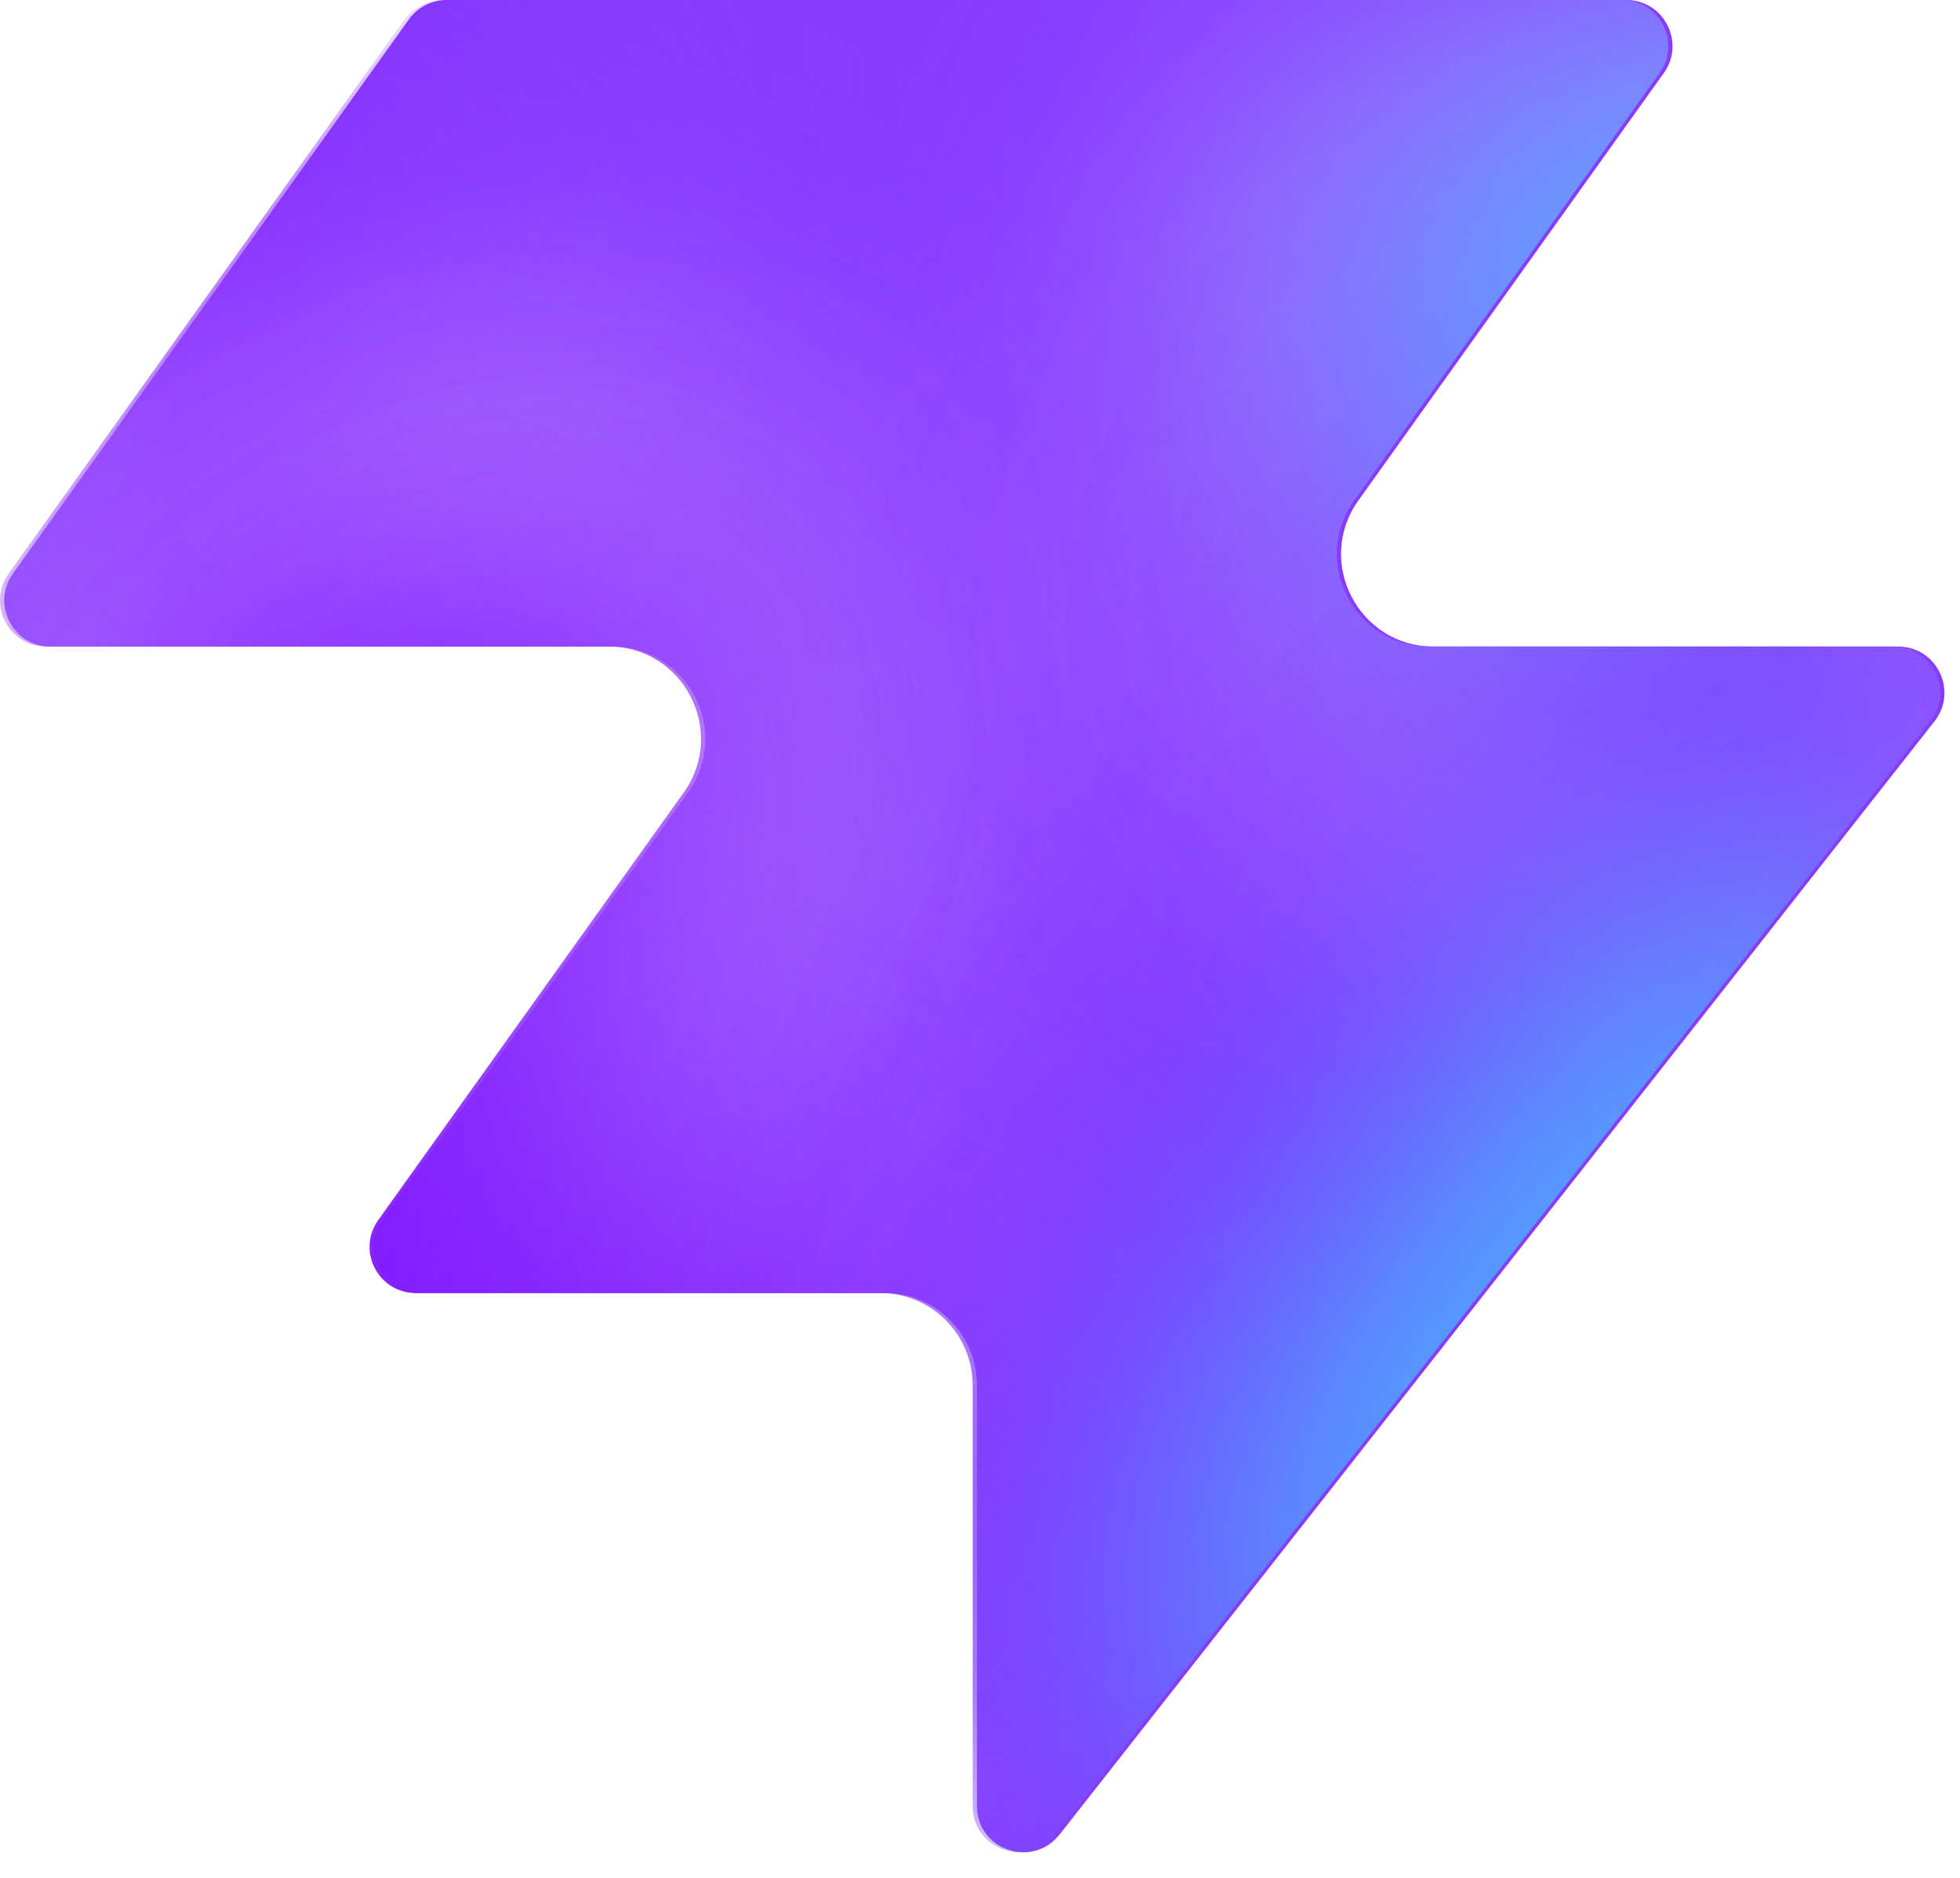
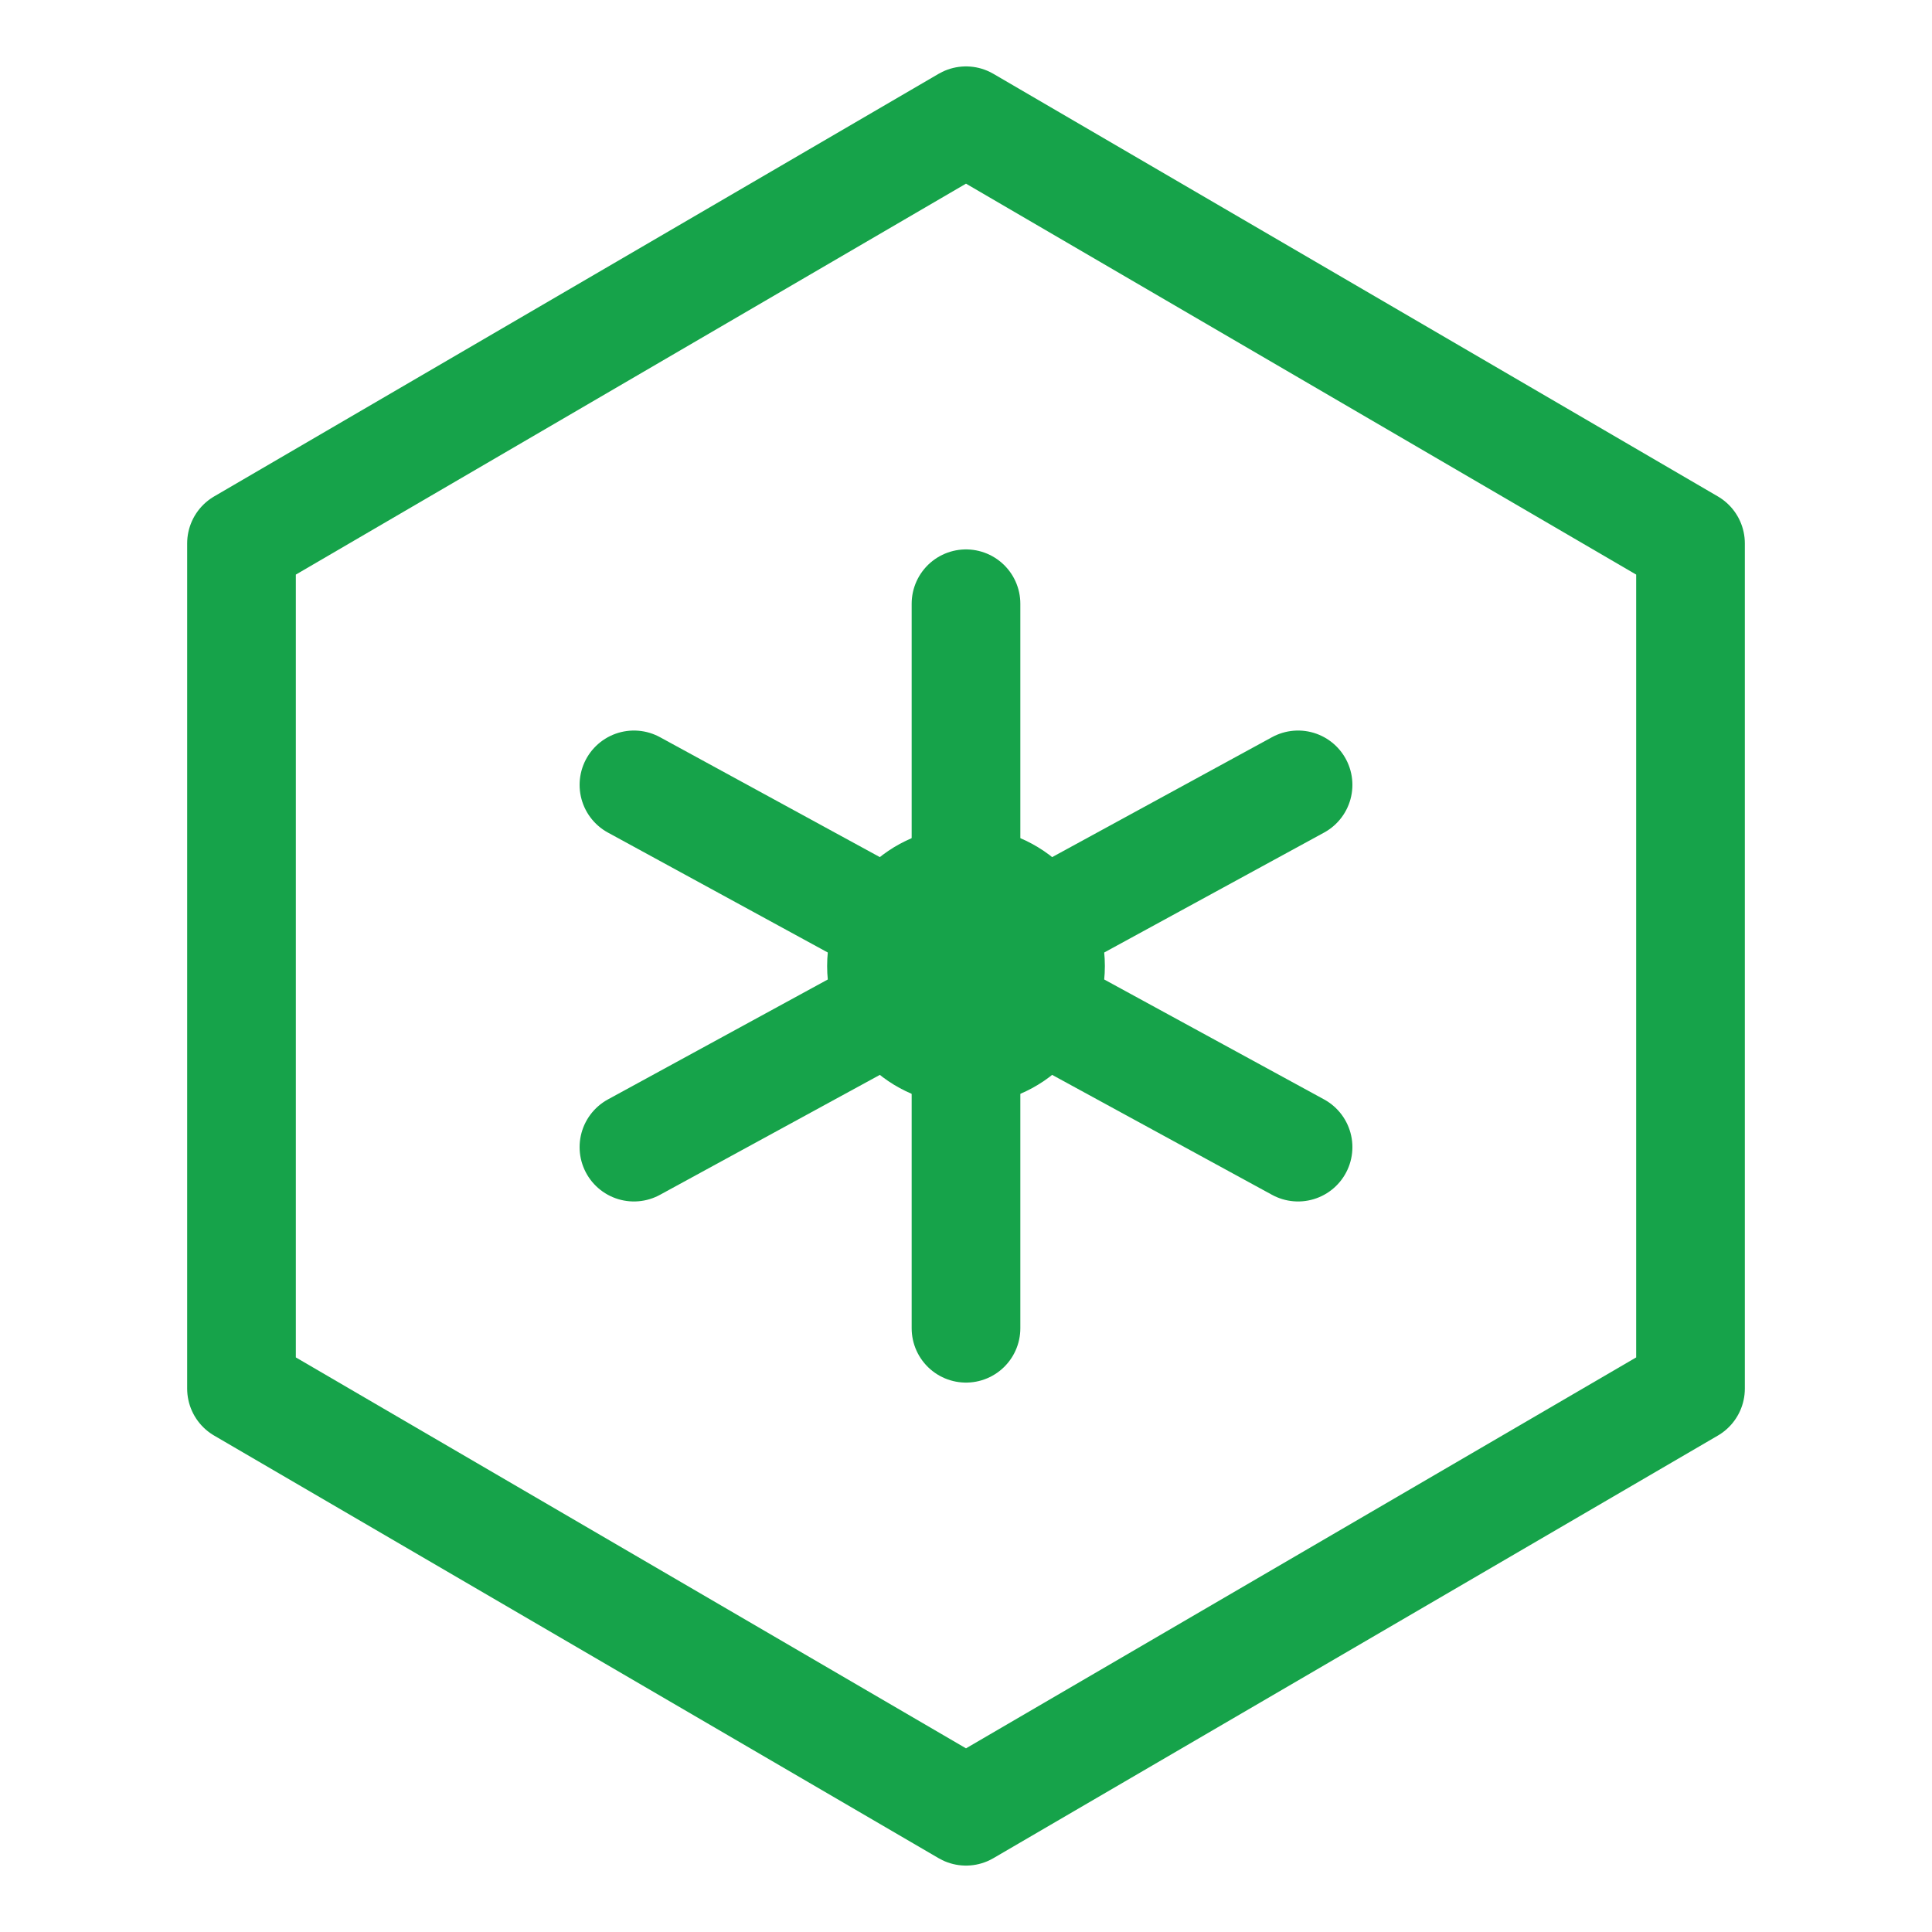
- <svg xmlns="http://www.w3.org/2000/svg" width="48" height="46" fill="none" viewBox="0 0 48 46">
-   <path fill="#863bff" d="M25.946 44.938c-.664.845-2.021.375-2.021-.698V33.937a2.26 2.26 0 0 0-2.262-2.262H10.287c-.92 0-1.456-1.04-.92-1.788l7.48-10.471c1.07-1.497 0-3.578-1.842-3.578H1.237c-.92 0-1.456-1.04-.92-1.788L10.013.474c.214-.297.556-.474.92-.474h28.894c.92 0 1.456 1.04.92 1.788l-7.48 10.471c-1.07 1.498 0 3.579 1.842 3.579h11.377c.943 0 1.473 1.088.89 1.83L25.947 44.94z" style="fill:#863bff;fill:color(display-p3 .525 .23 1);fill-opacity:1" />
-   <mask id="a" width="48" height="46" x="0" y="0" maskUnits="userSpaceOnUse" style="mask-type:alpha">
-     <path fill="#000" d="M25.842 44.938c-.664.844-2.021.375-2.021-.698V33.937a2.26 2.26 0 0 0-2.262-2.262H10.183c-.92 0-1.456-1.04-.92-1.788l7.48-10.471c1.07-1.498 0-3.579-1.842-3.579H1.133c-.92 0-1.456-1.04-.92-1.787L9.91.473c.214-.297.556-.474.92-.474h28.894c.92 0 1.456 1.04.92 1.788l-7.48 10.471c-1.07 1.498 0 3.578 1.842 3.578h11.377c.943 0 1.473 1.088.89 1.832L25.843 44.94z" style="fill:#000;fill-opacity:1" />
-   </mask>
-   <g mask="url(#a)">
-     <g filter="url(#b)">
-       <ellipse cx="5.508" cy="14.704" fill="#ede6ff" rx="5.508" ry="14.704" style="fill:#ede6ff;fill:color(display-p3 .927 .903 1);fill-opacity:1" transform="matrix(.00324 1 1 -.00324 -4.47 31.516)" />
-     </g>
-     <g filter="url(#c)">
-       <ellipse cx="10.399" cy="29.851" fill="#ede6ff" rx="10.399" ry="29.851" style="fill:#ede6ff;fill:color(display-p3 .927 .903 1);fill-opacity:1" transform="matrix(.00324 1 1 -.00324 -39.328 7.883)" />
-     </g>
-     <g filter="url(#d)">
-       <ellipse cx="5.508" cy="30.487" fill="#7e14ff" rx="5.508" ry="30.487" style="fill:#7e14ff;fill:color(display-p3 .492 .077 1);fill-opacity:1" transform="rotate(89.814 -25.913 -14.639)scale(1 -1)" />
-     </g>
-     <g filter="url(#e)">
-       <ellipse cx="5.508" cy="30.599" fill="#7e14ff" rx="5.508" ry="30.599" style="fill:#7e14ff;fill:color(display-p3 .492 .077 1);fill-opacity:1" transform="rotate(89.814 -32.644 -3.334)scale(1 -1)" />
-     </g>
-     <g filter="url(#f)">
-       <ellipse cx="5.508" cy="30.599" fill="#7e14ff" rx="5.508" ry="30.599" style="fill:#7e14ff;fill:color(display-p3 .492 .077 1);fill-opacity:1" transform="matrix(.00324 1 1 -.00324 -34.34 30.47)" />
-     </g>
-     <g filter="url(#g)">
-       <ellipse cx="14.072" cy="22.078" fill="#ede6ff" rx="14.072" ry="22.078" style="fill:#ede6ff;fill:color(display-p3 .927 .903 1);fill-opacity:1" transform="rotate(93.35 24.506 48.493)scale(-1 1)" />
-     </g>
-     <g filter="url(#h)">
-       <ellipse cx="3.47" cy="21.501" fill="#7e14ff" rx="3.47" ry="21.501" style="fill:#7e14ff;fill:color(display-p3 .492 .077 1);fill-opacity:1" transform="rotate(89.009 28.708 47.59)scale(-1 1)" />
-     </g>
-     <g filter="url(#i)">
-       <ellipse cx="3.47" cy="21.501" fill="#7e14ff" rx="3.47" ry="21.501" style="fill:#7e14ff;fill:color(display-p3 .492 .077 1);fill-opacity:1" transform="rotate(89.009 28.708 47.59)scale(-1 1)" />
-     </g>
-     <g filter="url(#j)">
-       <ellipse cx=".387" cy="8.972" fill="#7e14ff" rx="4.407" ry="29.108" style="fill:#7e14ff;fill:color(display-p3 .492 .077 1);fill-opacity:1" transform="rotate(39.51 .387 8.972)" />
-     </g>
-     <g filter="url(#k)">
-       <ellipse cx="47.523" cy="-6.092" fill="#7e14ff" rx="4.407" ry="29.108" style="fill:#7e14ff;fill:color(display-p3 .492 .077 1);fill-opacity:1" transform="rotate(37.892 47.523 -6.092)" />
-     </g>
-     <g filter="url(#l)">
-       <ellipse cx="41.412" cy="6.333" fill="#47bfff" rx="5.971" ry="9.665" style="fill:#47bfff;fill:color(display-p3 .28 .748 1);fill-opacity:1" transform="rotate(37.892 41.412 6.333)" />
-     </g>
-     <g filter="url(#m)">
-       <ellipse cx="-1.879" cy="38.332" fill="#7e14ff" rx="4.407" ry="29.108" style="fill:#7e14ff;fill:color(display-p3 .492 .077 1);fill-opacity:1" transform="rotate(37.892 -1.88 38.332)" />
-     </g>
-     <g filter="url(#n)">
-       <ellipse cx="-1.879" cy="38.332" fill="#7e14ff" rx="4.407" ry="29.108" style="fill:#7e14ff;fill:color(display-p3 .492 .077 1);fill-opacity:1" transform="rotate(37.892 -1.88 38.332)" />
-     </g>
-     <g filter="url(#o)">
-       <ellipse cx="35.651" cy="29.907" fill="#7e14ff" rx="4.407" ry="29.108" style="fill:#7e14ff;fill:color(display-p3 .492 .077 1);fill-opacity:1" transform="rotate(37.892 35.651 29.907)" />
-     </g>
-     <g filter="url(#p)">
-       <ellipse cx="38.418" cy="32.4" fill="#47bfff" rx="5.971" ry="15.297" style="fill:#47bfff;fill:color(display-p3 .28 .748 1);fill-opacity:1" transform="rotate(37.892 38.418 32.4)" />
-     </g>
-   </g>
-   <defs>
-     <filter id="b" width="60.045" height="41.654" x="-19.77" y="16.149" color-interpolation-filters="sRGB" filterUnits="userSpaceOnUse">
-       <feFlood flood-opacity="0" result="BackgroundImageFix" />
-       <feBlend in="SourceGraphic" in2="BackgroundImageFix" result="shape" />
-       <feGaussianBlur result="effect1_foregroundBlur_2002_17158" stdDeviation="7.659" />
-     </filter>
-     <filter id="c" width="90.34" height="51.437" x="-54.613" y="-7.533" color-interpolation-filters="sRGB" filterUnits="userSpaceOnUse">
-       <feFlood flood-opacity="0" result="BackgroundImageFix" />
-       <feBlend in="SourceGraphic" in2="BackgroundImageFix" result="shape" />
-       <feGaussianBlur result="effect1_foregroundBlur_2002_17158" stdDeviation="7.659" />
-     </filter>
-     <filter id="d" width="79.355" height="29.4" x="-49.64" y="2.03" color-interpolation-filters="sRGB" filterUnits="userSpaceOnUse">
-       <feFlood flood-opacity="0" result="BackgroundImageFix" />
-       <feBlend in="SourceGraphic" in2="BackgroundImageFix" result="shape" />
-       <feGaussianBlur result="effect1_foregroundBlur_2002_17158" stdDeviation="4.596" />
-     </filter>
-     <filter id="e" width="79.579" height="29.4" x="-45.045" y="20.029" color-interpolation-filters="sRGB" filterUnits="userSpaceOnUse">
-       <feFlood flood-opacity="0" result="BackgroundImageFix" />
-       <feBlend in="SourceGraphic" in2="BackgroundImageFix" result="shape" />
-       <feGaussianBlur result="effect1_foregroundBlur_2002_17158" stdDeviation="4.596" />
-     </filter>
-     <filter id="f" width="79.579" height="29.4" x="-43.513" y="21.178" color-interpolation-filters="sRGB" filterUnits="userSpaceOnUse">
-       <feFlood flood-opacity="0" result="BackgroundImageFix" />
-       <feBlend in="SourceGraphic" in2="BackgroundImageFix" result="shape" />
-       <feGaussianBlur result="effect1_foregroundBlur_2002_17158" stdDeviation="4.596" />
-     </filter>
-     <filter id="g" width="74.749" height="58.852" x="15.756" y="-17.901" color-interpolation-filters="sRGB" filterUnits="userSpaceOnUse">
-       <feFlood flood-opacity="0" result="BackgroundImageFix" />
-       <feBlend in="SourceGraphic" in2="BackgroundImageFix" result="shape" />
-       <feGaussianBlur result="effect1_foregroundBlur_2002_17158" stdDeviation="7.659" />
-     </filter>
-     <filter id="h" width="61.377" height="25.362" x="23.548" y="2.284" color-interpolation-filters="sRGB" filterUnits="userSpaceOnUse">
-       <feFlood flood-opacity="0" result="BackgroundImageFix" />
-       <feBlend in="SourceGraphic" in2="BackgroundImageFix" result="shape" />
-       <feGaussianBlur result="effect1_foregroundBlur_2002_17158" stdDeviation="4.596" />
-     </filter>
-     <filter id="i" width="61.377" height="25.362" x="23.548" y="2.284" color-interpolation-filters="sRGB" filterUnits="userSpaceOnUse">
-       <feFlood flood-opacity="0" result="BackgroundImageFix" />
-       <feBlend in="SourceGraphic" in2="BackgroundImageFix" result="shape" />
-       <feGaussianBlur result="effect1_foregroundBlur_2002_17158" stdDeviation="4.596" />
-     </filter>
-     <filter id="j" width="56.045" height="63.649" x="-27.636" y="-22.853" color-interpolation-filters="sRGB" filterUnits="userSpaceOnUse">
-       <feFlood flood-opacity="0" result="BackgroundImageFix" />
-       <feBlend in="SourceGraphic" in2="BackgroundImageFix" result="shape" />
-       <feGaussianBlur result="effect1_foregroundBlur_2002_17158" stdDeviation="4.596" />
-     </filter>
-     <filter id="k" width="54.814" height="64.646" x="20.116" y="-38.415" color-interpolation-filters="sRGB" filterUnits="userSpaceOnUse">
-       <feFlood flood-opacity="0" result="BackgroundImageFix" />
-       <feBlend in="SourceGraphic" in2="BackgroundImageFix" result="shape" />
-       <feGaussianBlur result="effect1_foregroundBlur_2002_17158" stdDeviation="4.596" />
-     </filter>
-     <filter id="l" width="33.541" height="35.313" x="24.641" y="-11.323" color-interpolation-filters="sRGB" filterUnits="userSpaceOnUse">
-       <feFlood flood-opacity="0" result="BackgroundImageFix" />
-       <feBlend in="SourceGraphic" in2="BackgroundImageFix" result="shape" />
-       <feGaussianBlur result="effect1_foregroundBlur_2002_17158" stdDeviation="4.596" />
-     </filter>
-     <filter id="m" width="54.814" height="64.646" x="-29.286" y="6.009" color-interpolation-filters="sRGB" filterUnits="userSpaceOnUse">
-       <feFlood flood-opacity="0" result="BackgroundImageFix" />
-       <feBlend in="SourceGraphic" in2="BackgroundImageFix" result="shape" />
-       <feGaussianBlur result="effect1_foregroundBlur_2002_17158" stdDeviation="4.596" />
-     </filter>
-     <filter id="n" width="54.814" height="64.646" x="-29.286" y="6.009" color-interpolation-filters="sRGB" filterUnits="userSpaceOnUse">
-       <feFlood flood-opacity="0" result="BackgroundImageFix" />
-       <feBlend in="SourceGraphic" in2="BackgroundImageFix" result="shape" />
-       <feGaussianBlur result="effect1_foregroundBlur_2002_17158" stdDeviation="4.596" />
-     </filter>
-     <filter id="o" width="54.814" height="64.646" x="8.244" y="-2.416" color-interpolation-filters="sRGB" filterUnits="userSpaceOnUse">
-       <feFlood flood-opacity="0" result="BackgroundImageFix" />
-       <feBlend in="SourceGraphic" in2="BackgroundImageFix" result="shape" />
-       <feGaussianBlur result="effect1_foregroundBlur_2002_17158" stdDeviation="4.596" />
-     </filter>
-     <filter id="p" width="39.409" height="43.623" x="18.713" y="10.588" color-interpolation-filters="sRGB" filterUnits="userSpaceOnUse">
-       <feFlood flood-opacity="0" result="BackgroundImageFix" />
-       <feBlend in="SourceGraphic" in2="BackgroundImageFix" result="shape" />
-       <feGaussianBlur result="effect1_foregroundBlur_2002_17158" stdDeviation="4.596" />
-     </filter>
-   </defs>
+ <svg xmlns="http://www.w3.org/2000/svg" width="32" height="32" viewBox="0 0 32 32" fill="none">
+   <path d="M16 2L28 9V23L16 30L4 23V9L16 2Z" stroke="#16A34A" stroke-width="1.8" stroke-linejoin="round" />
+   <path d="M16 10V22" stroke="#16A34A" stroke-width="1.8" stroke-linecap="round" />
+   <path d="M10.5 13L21.5 19" stroke="#16A34A" stroke-width="1.8" stroke-linecap="round" />
+   <path d="M10.5 19L21.5 13" stroke="#16A34A" stroke-width="1.8" stroke-linecap="round" />
+   <circle cx="16" cy="16" r="2.3" fill="#16A34A" />
</svg>
